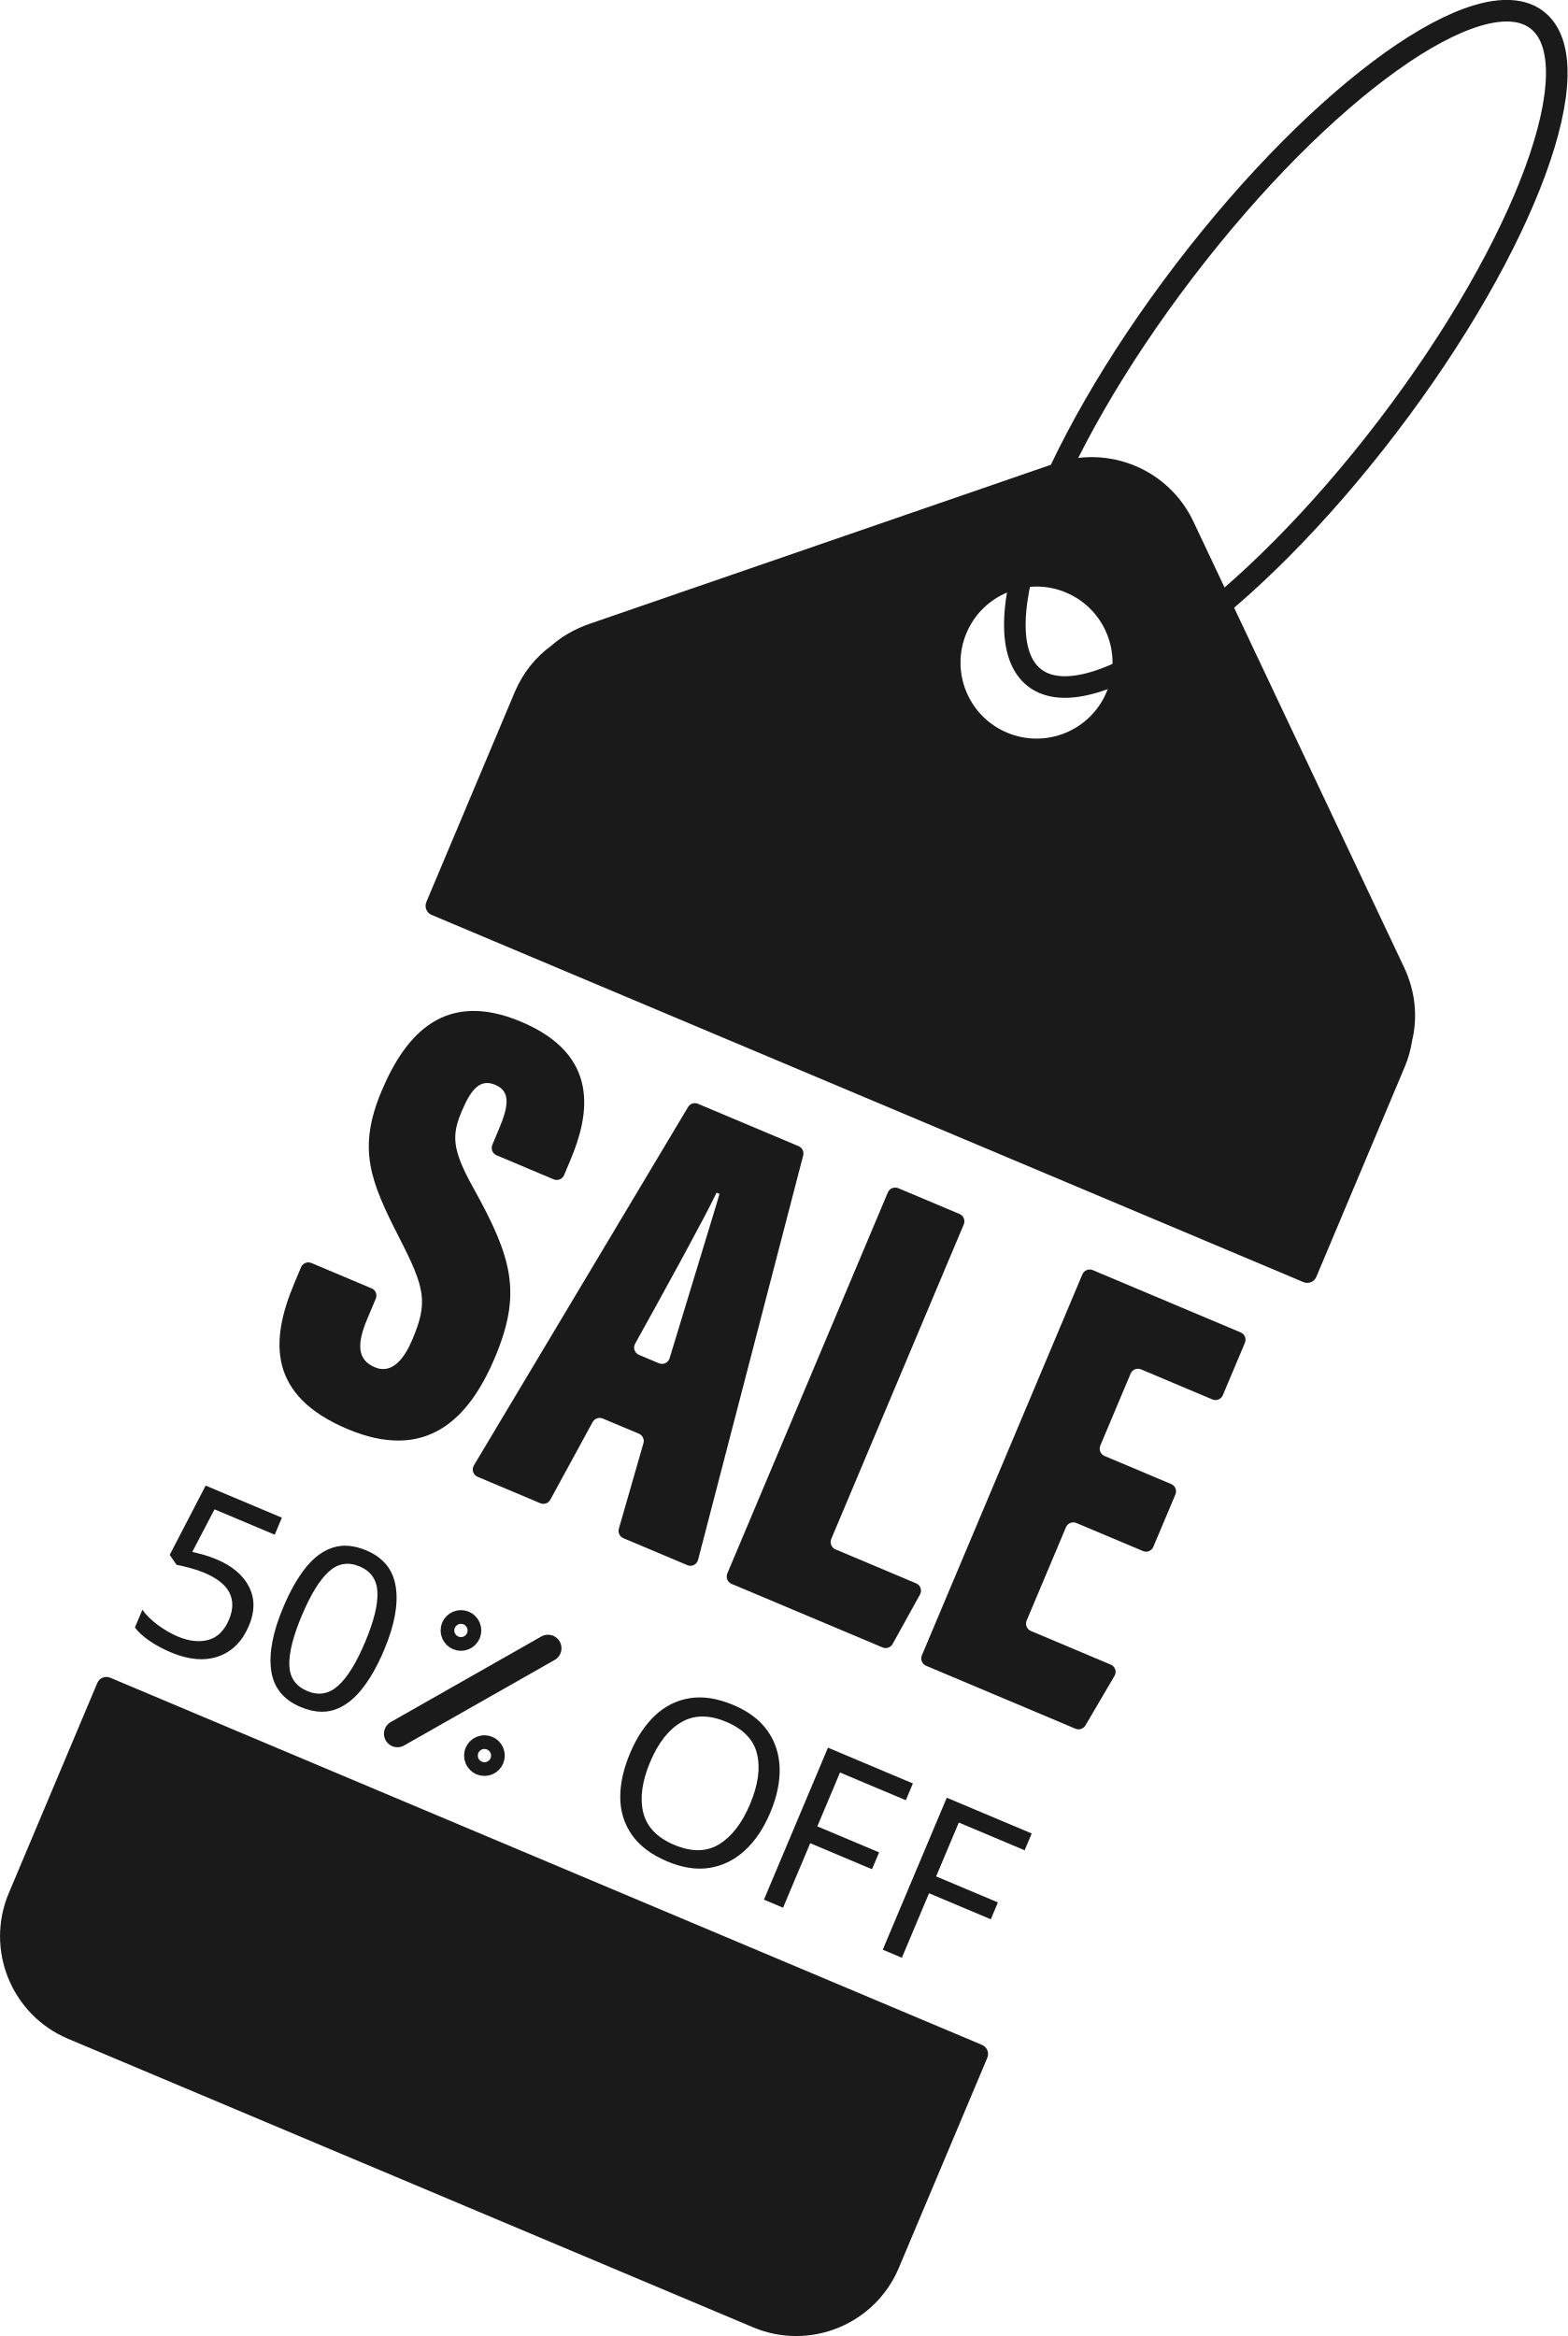
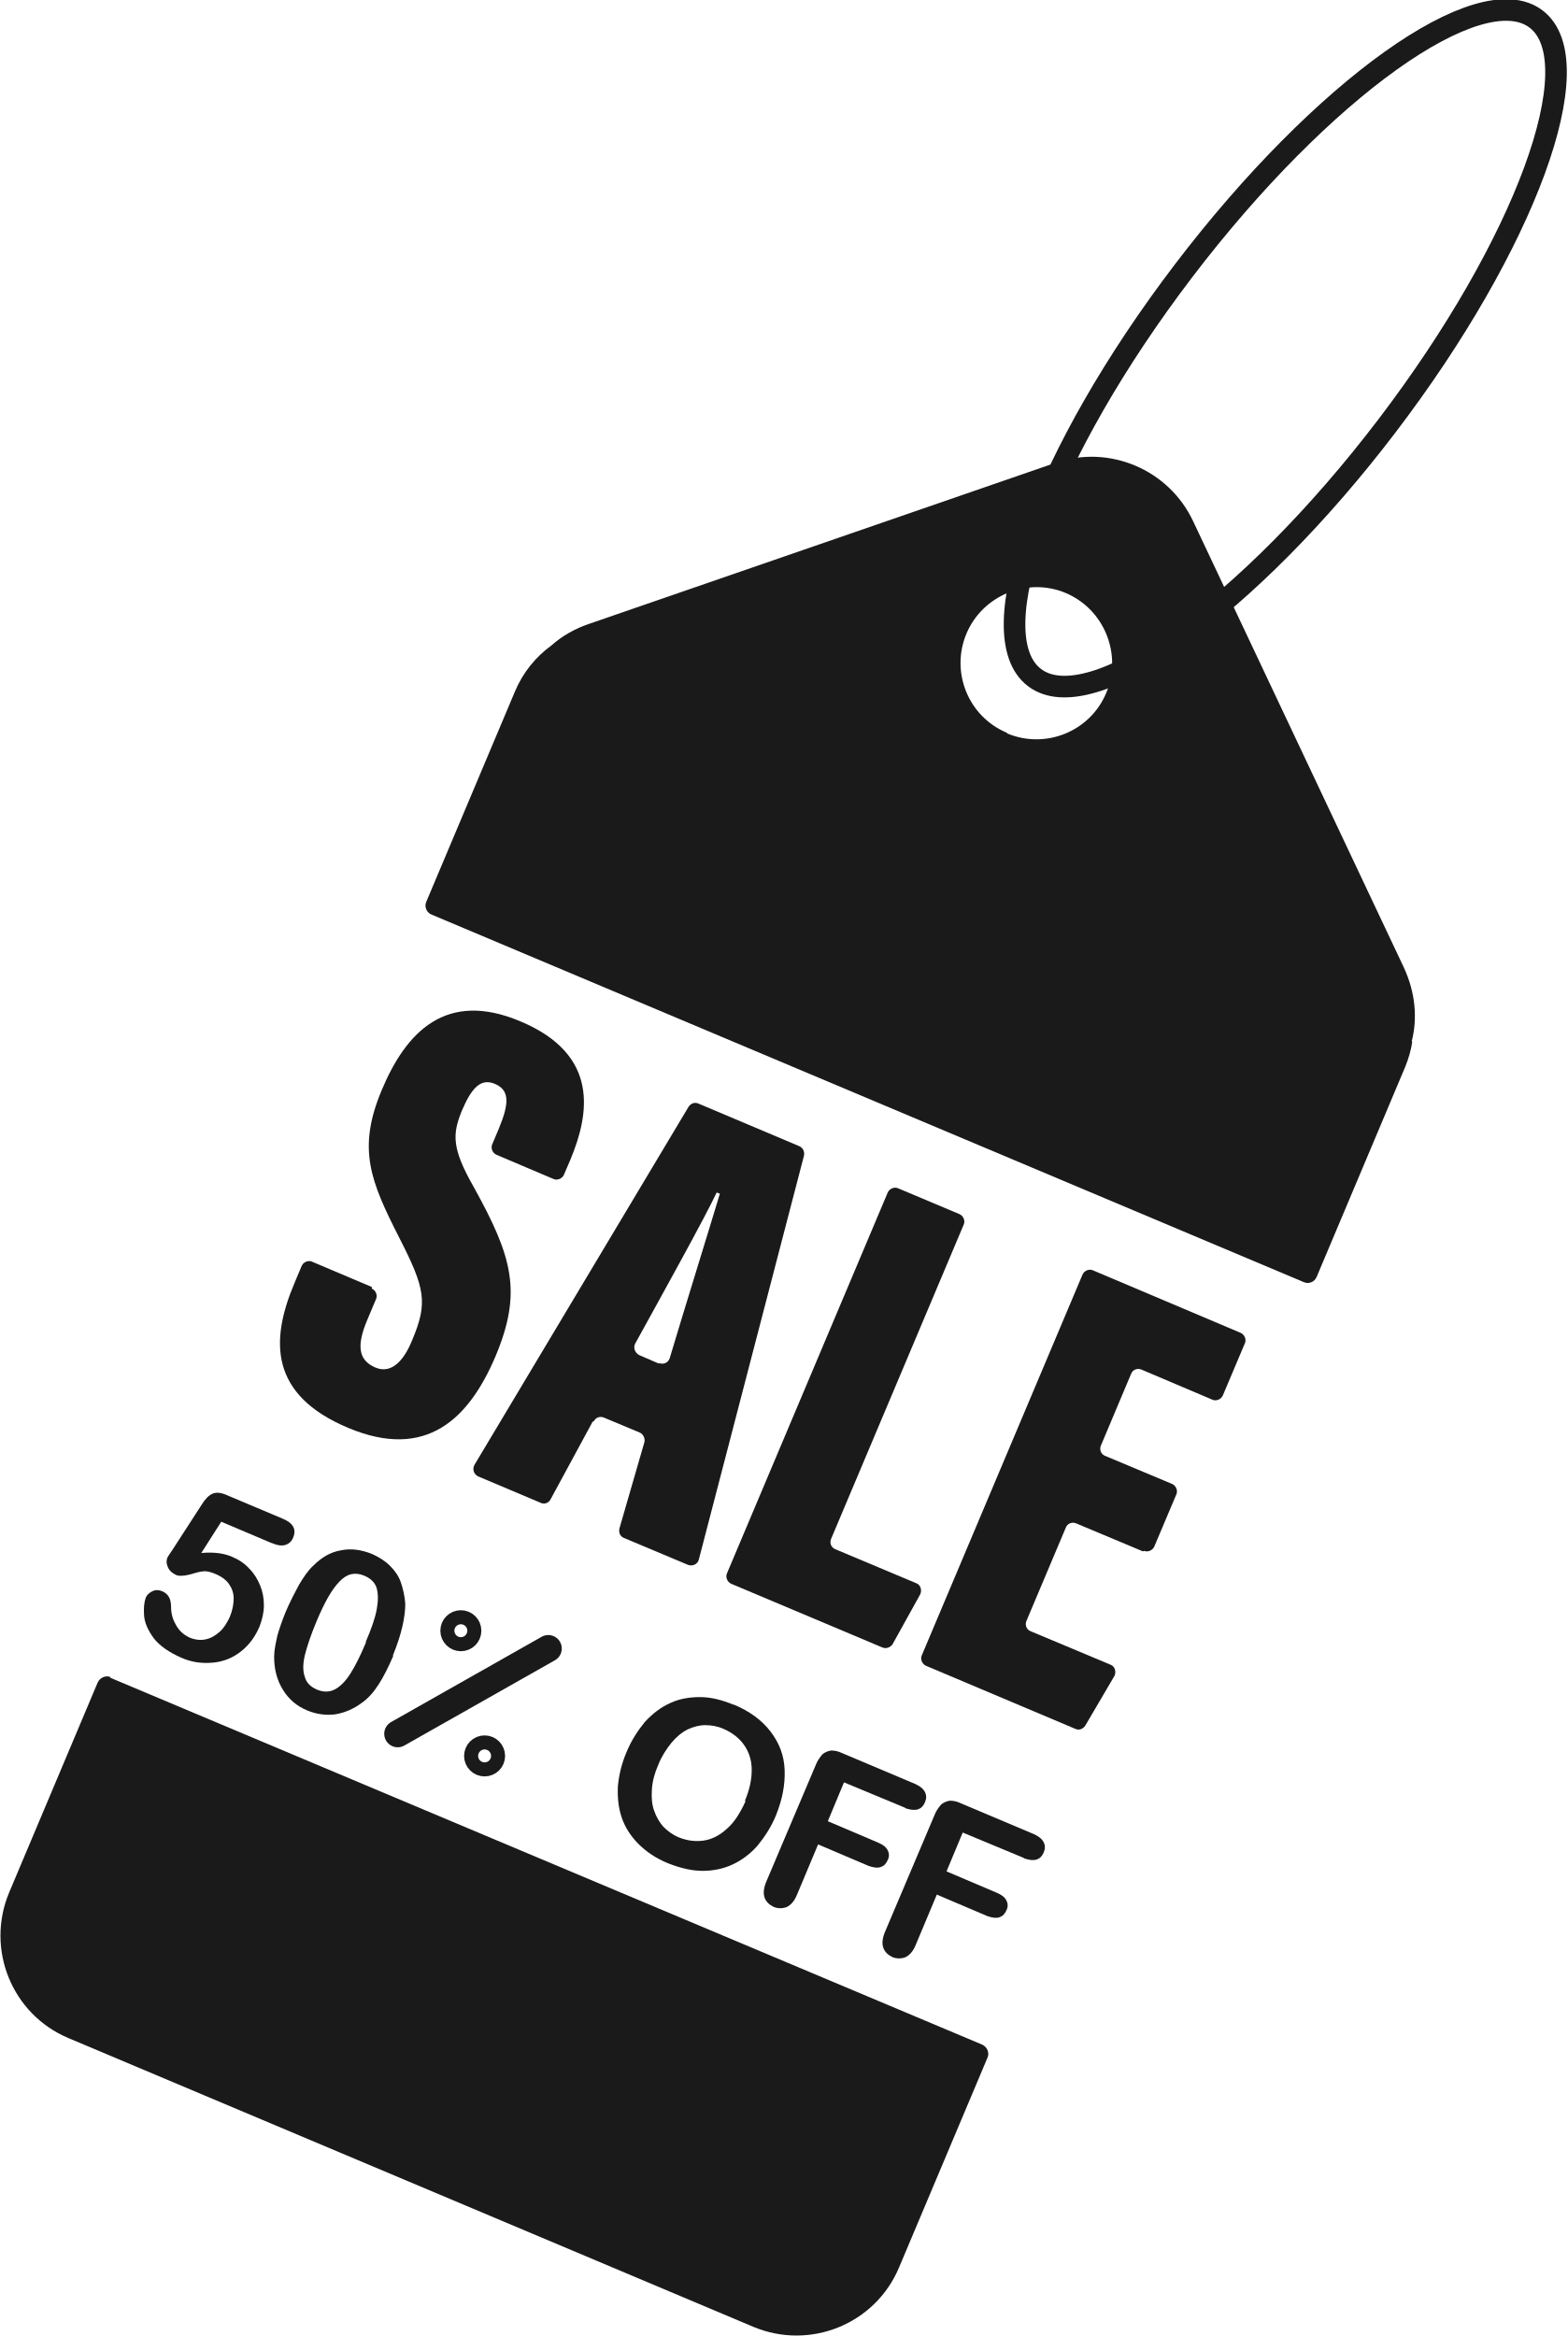
- <svg xmlns="http://www.w3.org/2000/svg" id="Layer_1" data-name="Layer 1" viewBox="0 0 290.5 432.91">
+ <svg xmlns="http://www.w3.org/2000/svg" id="Layer_1" version="1.1" viewBox="0 0 290.5 432.9">
  <defs>
    <style>
-       .cls-1 {
+       .st0 {
        stroke-linecap: round;
        stroke-linejoin: round;
        stroke-width: 5px;
      }

-       .cls-1, .cls-2 {
+       .st0, .st1 {
        fill: none;
        stroke: #1a1a1a;
      }

-       .cls-2 {
+       .st1 {
        stroke-miterlimit: 10;
        stroke-width: 4px;
      }

-       .cls-3 {
-         font-family: ArialRoundedMTBold, 'Arial Rounded MT Bold';
-         font-size: 42.81px;
+       .st2 {
+         isolation: isolate;
      }

-       .cls-3, .cls-4 {
+       .st3 {
        fill: #1a1a1a;
-       }
- 
-       .cls-5 {
-         letter-spacing: -.05em;
-       }
- 
-       .cls-6 {
-         letter-spacing: -.05em;
      }
    </style>
  </defs>
-   <path class="cls-4" d="M.99,342.4h175.3c1.01,0,1.83.82,1.83,1.83v42.26c0,11.37-9.23,20.61-20.61,20.61H19.77c-11.37,0-20.61-9.23-20.61-20.61v-42.26c0-1.01.82-1.83,1.83-1.83Z" transform="translate(152.42 -5.02) rotate(22.84)" />
-   <path class="cls-4" d="M261.65,192.99c1.06-4.3.74-9.07-1.48-13.77l-39.02-82.57c-4.54-9.61-15.58-14.26-25.62-10.79l-86.34,29.77c-2.72.94-5.05,2.31-6.98,3.99-2.91,2.13-5.3,5.03-6.8,8.59l-16.4,38.95c-.39.93.04,2,.97,2.39l161.56,68.05c.93.39,2-.04,2.39-.97l16.4-38.95c.65-1.54,1.07-3.11,1.33-4.69ZM186.61,135.77c-7.17-3.02-10.53-11.28-7.51-18.45s11.28-10.53,18.45-7.51c7.17,3.02,10.53,11.28,7.51,18.45s-11.28,10.53-18.45,7.51Z" />
-   <ellipse class="cls-2" cx="238.28" cy="64.66" rx="76.7" ry="23.72" transform="translate(42.34 214.88) rotate(-52.66)" />
+   <path class="st3" d="M20.4,310.9l161.6,68c.9.4,1.4,1.5,1,2.4l-16.4,38.9c-4.4,10.5-16.5,15.4-27,11l-126.9-53.5c-10.5-4.4-15.4-16.5-11-27l16.4-38.9c.4-.9,1.5-1.4,2.4-1Z" />
+   <path class="st3" d="M261.6,193c1.1-4.3.7-9.1-1.5-13.8l-39-82.6c-4.5-9.6-15.6-14.3-25.6-10.8l-86.3,29.8c-2.7.9-5.1,2.3-7,4-2.9,2.1-5.3,5-6.8,8.6l-16.4,38.9c-.4.9,0,2,1,2.4l161.6,68.1c.9.4,2,0,2.4-1l16.4-38.9c.6-1.5,1.1-3.1,1.3-4.7h0ZM186.6,135.8c-7.2-3-10.5-11.3-7.5-18.4s11.3-10.5,18.4-7.5,10.5,11.3,7.5,18.5c-3,7.2-11.3,10.5-18.4,7.5Z" />
+   <ellipse class="st1" cx="238.3" cy="64.7" rx="76.7" ry="23.7" transform="translate(42.3 214.9) rotate(-52.7)" />
  <g>
-     <path class="cls-4" d="M68.86,238.75c.74.31,1.09,1.17.78,1.92l-1.61,3.82c-1.99,4.73-1.75,7.54,1.43,8.89s5.46-1.59,6.94-5.1c2.92-6.93,2.43-9.46-2.4-18.87-5.39-10.55-7.81-16.49-3.27-27.26s11.88-18.68,25.84-12.8c14.73,6.2,12.67,17.24,9.15,25.6l-1.19,2.83c-.31.74-1.17,1.09-1.92.78l-10.6-4.47c-.74-.31-1.09-1.17-.78-1.92l1.28-3.05c1.85-4.4,2.01-6.92-.74-8.08s-4.44.72-6.2,4.89c-1.85,4.4-1.9,6.97,2.16,14.24,7.21,13,9.02,19.46,3.97,31.44-4.86,11.54-12.8,19.33-27.31,13.22s-14.46-16.06-9.88-26.94l1.28-3.05c.31-.74,1.17-1.09,1.92-.78l11.15,4.7Z" />
-     <path class="cls-4" d="M109.83,263.52l-7.85,14.41c-.36.66-1.16.94-1.85.65l-11.63-4.9c-.82-.35-1.14-1.34-.69-2.1l39.7-66.43c.37-.63,1.15-.88,1.82-.6l18.66,7.86c.67.28,1.03,1.01.85,1.72l-19.48,74.95c-.22.86-1.16,1.33-1.98.98l-11.86-5c-.68-.29-1.04-1.04-.84-1.75l4.56-15.86c.2-.71-.16-1.47-.84-1.75l-6.71-2.82c-.69-.29-1.49-.01-1.85.65ZM122.11,252.64c.8.34,1.72-.09,1.97-.92,2.94-9.73,7.18-23.48,9.26-30.46l-.55-.23c-2.23,4.7-10.16,19.1-15.1,28-.42.76-.09,1.71.71,2.05l3.7,1.56Z" />
-     <path class="cls-4" d="M166.45,220.19l11.37,4.79c.74.31,1.09,1.17.78,1.92l-24.56,58.31c-.31.74.04,1.6.78,1.92l14.96,6.3c.8.34,1.13,1.3.71,2.06l-5.08,9.18c-.36.65-1.16.93-1.85.64l-28-11.79c-.74-.31-1.09-1.17-.78-1.92l29.75-70.62c.31-.74,1.17-1.09,1.92-.78Z" />
-     <path class="cls-4" d="M211.82,287.45l-12.36-5.21c-.74-.31-1.6.04-1.92.78l-7.29,17.31c-.31.74.04,1.6.78,1.92l14.81,6.24c.82.34,1.14,1.33.69,2.09l-5.39,9.18c-.37.63-1.15.89-1.83.61l-27.7-11.67c-.74-.31-1.09-1.17-.78-1.92l29.75-70.62c.31-.74,1.17-1.09,1.92-.78l27.42,11.55c.74.31,1.09,1.17.78,1.92l-4.1,9.72c-.31.74-1.17,1.09-1.92.78l-13.24-5.58c-.74-.31-1.6.04-1.92.78l-5.62,13.35c-.31.74.04,1.6.78,1.92l12.36,5.21c.74.31,1.09,1.17.78,1.92l-4.1,9.72c-.31.74-1.17,1.09-1.92.78Z" />
+     <path class="st3" d="M68.9,238.8c.7.3,1.1,1.2.8,1.9l-1.6,3.8c-2,4.7-1.8,7.5,1.4,8.9s5.5-1.6,6.9-5.1c2.9-6.9,2.4-9.5-2.4-18.9-5.4-10.6-7.8-16.5-3.3-27.3s11.9-18.7,25.8-12.8c14.7,6.2,12.7,17.2,9.2,25.6l-1.2,2.8c-.3.7-1.2,1.1-1.9.8l-10.6-4.5c-.7-.3-1.1-1.2-.8-1.9l1.3-3.1c1.8-4.4,2-6.9-.7-8.1s-4.4.7-6.2,4.9c-1.8,4.4-1.9,7,2.2,14.2,7.2,13,9,19.5,4,31.4-4.9,11.5-12.8,19.3-27.3,13.2s-14.5-16.1-9.9-26.9l1.3-3.1c.3-.7,1.2-1.1,1.9-.8l11.1,4.7h0Z" />
+     <path class="st3" d="M109.8,263.5l-7.8,14.4c-.4.7-1.2.9-1.8.6l-11.6-4.9c-.8-.4-1.1-1.3-.7-2.1l39.7-66.4c.4-.6,1.1-.9,1.8-.6l18.7,7.9c.7.3,1,1,.9,1.7l-19.5,74.9c-.2.9-1.2,1.3-2,1l-11.9-5c-.7-.3-1-1-.8-1.8l4.6-15.9c.2-.7-.2-1.5-.8-1.8l-6.7-2.8c-.7-.3-1.5,0-1.8.6h0ZM122.1,252.6c.8.3,1.7,0,2-.9,2.9-9.7,7.2-23.5,9.3-30.5l-.6-.2c-2.2,4.7-10.2,19.1-15.1,28-.4.8,0,1.7.7,2.1l3.7,1.6h0Z" />
+     <path class="st3" d="M166.4,220.2l11.4,4.8c.7.3,1.1,1.2.8,1.9l-24.6,58.3c-.3.7,0,1.6.8,1.9l15,6.3c.8.3,1.1,1.3.7,2.1l-5.1,9.2c-.4.6-1.2.9-1.9.6l-28-11.8c-.7-.3-1.1-1.2-.8-1.9l29.8-70.6c.3-.7,1.2-1.1,1.9-.8h0Z" />
+     <path class="st3" d="M211.8,287.5l-12.4-5.2c-.7-.3-1.6,0-1.9.8l-7.3,17.3c-.3.7,0,1.6.8,1.9l14.8,6.2c.8.3,1.1,1.3.7,2.1l-5.4,9.2c-.4.6-1.1.9-1.8.6l-27.7-11.7c-.7-.3-1.1-1.2-.8-1.9l29.8-70.6c.3-.7,1.2-1.1,1.9-.8l27.4,11.6c.7.3,1.1,1.2.8,1.9l-4.1,9.7c-.3.7-1.2,1.1-1.9.8l-13.2-5.6c-.7-.3-1.6,0-1.9.8l-5.6,13.3c-.3.7,0,1.6.8,1.9l12.4,5.2c.7.3,1.1,1.2.8,1.9l-4.1,9.7c-.3.7-1.2,1.1-1.9.8h0Z" />
  </g>
-   <text class="cls-3" transform="translate(22.03 301.7) rotate(22.84)">
-     <tspan x="0" y="0" xml:space="preserve">50    </tspan>
-     <tspan class="cls-5" x="93.7" y="0">O</tspan>
-     <tspan class="cls-6" x="125.55" y="0">F</tspan>
-     <tspan x="149.44" y="0">F</tspan>
-   </text>
+   <g class="st2">
+     <g class="st2">
+       <path class="st3" d="M50.2,285.9l-9.2-3.9-3.7,5.8c2.2-.2,4.1,0,5.7.7,1.2.5,2.3,1.2,3.2,2.2.9.9,1.5,1.9,2,3.1s.7,2.4.7,3.7c0,1.3-.3,2.6-.8,3.9-.8,1.9-1.9,3.4-3.4,4.6-1.5,1.2-3.2,1.9-5.1,2.1-2,.2-4,0-6-.9-2.3-1-4-2.2-5.1-3.6-1.1-1.5-1.7-2.9-1.8-4.2-.1-1.4,0-2.4.3-3.3.2-.5.6-.9,1.2-1.2.6-.3,1.2-.3,1.9,0,1.1.5,1.6,1.4,1.6,2.9,0,1.4.4,2.5,1,3.5.6,1,1.4,1.7,2.5,2.2,1,.4,2,.5,2.9.3,1-.2,1.8-.7,2.6-1.4.8-.7,1.4-1.7,1.9-2.8.5-1.2.7-2.4.7-3.4,0-1.1-.4-2-.9-2.7s-1.3-1.3-2.2-1.7c-1.1-.5-2-.7-2.5-.6-.6,0-1.5.3-2.6.6-1.2.3-2.1.3-2.6,0-.6-.3-1.1-.7-1.4-1.4-.3-.7-.3-1.3,0-1.9,0,0,.3-.5.8-1.2l5.5-8.5c.6-1,1.3-1.7,2-2,.7-.3,1.6-.2,2.7.3l10.2,4.3c2,.8,2.7,2,2,3.6-.3.7-.8,1.1-1.4,1.3-.7.2-1.5.1-2.4-.3Z" />
+       <path class="st3" d="M72.9,306.8c-.9,2.1-1.8,3.9-2.7,5.3-.9,1.4-1.9,2.6-3.2,3.5-1.5,1.1-3.1,1.8-4.9,2.1-1.7.2-3.4,0-5.1-.7-2-.8-3.5-2.1-4.6-3.9-1.1-1.8-1.6-3.8-1.6-6.1,0-1.2.3-2.5.6-3.9.4-1.4.9-2.8,1.5-4.3.8-1.9,1.7-3.6,2.5-5.1.9-1.5,1.7-2.7,2.7-3.6,1.5-1.5,3.2-2.5,5.1-2.8,1.9-.4,3.8-.1,5.8.7,1.3.6,2.4,1.3,3.3,2.2.9.9,1.6,1.9,2,3.1s.7,2.5.8,3.9c0,2.5-.7,5.7-2.3,9.6ZM67.8,304.2c1-2.3,1.7-4.3,2-5.9.3-1.6.3-2.9,0-4-.3-1-1.1-1.8-2.3-2.3-1.7-.7-3.2-.4-4.6,1.1-1.4,1.4-2.8,3.9-4.3,7.5-1,2.4-1.7,4.5-2.1,6.1-.4,1.7-.4,3,0,4.1.3,1.1,1.1,1.8,2.2,2.3,1.2.5,2.3.5,3.3,0,1-.5,2-1.5,2.9-2.9.9-1.4,1.9-3.4,2.9-5.8Z" />
+     </g>
+     <g class="st2">
+       <path class="st3" d="M136,315.9c2.9,1.2,5.2,2.9,6.8,5s2.5,4.4,2.6,7.1-.4,5.4-1.6,8.4c-.9,2.2-2.1,4-3.4,5.6-1.3,1.5-2.9,2.7-4.6,3.5-1.7.8-3.6,1.2-5.6,1.2-2,0-4.1-.5-6.4-1.4-2.2-.9-4-2.1-5.5-3.6-1.4-1.4-2.5-3.1-3.1-4.9-.6-1.8-.8-3.7-.7-5.8.2-2.1.7-4.2,1.6-6.3.9-2.2,2.1-4,3.4-5.6,1.4-1.5,2.9-2.7,4.7-3.5,1.7-.8,3.6-1.1,5.5-1.1,2,0,4,.5,6.2,1.4ZM138,333.8c.9-2.1,1.3-4,1.3-5.8,0-1.8-.5-3.3-1.4-4.6s-2.2-2.3-3.8-3c-1.1-.5-2.3-.7-3.4-.7s-2.2.3-3.3.8c-1,.5-2,1.3-3,2.5-.9,1.1-1.8,2.5-2.4,4-.7,1.6-1.1,3.1-1.2,4.6-.1,1.5,0,2.8.4,3.9.4,1.2,1,2.2,1.7,3,.8.8,1.7,1.5,2.9,2,1.5.6,3,.8,4.5.6,1.5-.2,3-.9,4.4-2.2,1.4-1.2,2.5-3,3.5-5.2Z" />
+     </g>
+     <g class="st2">
+       <path class="st3" d="M167.7,335l-11.3-4.7-3,7.2,9.4,4c.9.4,1.4.8,1.7,1.4.3.6.3,1.2,0,1.8-.3.7-.7,1.1-1.3,1.3-.6.2-1.3.1-2.2-.2l-9.4-4-3.9,9.3c-.5,1.2-1.1,1.9-1.9,2.3-.8.3-1.6.3-2.4,0-.8-.4-1.4-.9-1.7-1.7-.3-.8-.2-1.8.3-3l9.2-21.7c.3-.8.8-1.4,1.2-1.9.5-.4,1-.6,1.6-.7.6,0,1.3.1,2.1.5l13.5,5.7c.9.4,1.5.9,1.8,1.5.3.6.3,1.2,0,1.9-.3.7-.7,1.1-1.3,1.3-.6.2-1.4.1-2.3-.2Z" />
+     </g>
+     <g class="st2">
+       <path class="st3" d="M189.7,344.3l-11.3-4.7-3,7.2,9.4,4c.9.4,1.4.8,1.7,1.4.3.6.3,1.2,0,1.8-.3.7-.7,1.1-1.3,1.3-.6.2-1.3.1-2.2-.2l-9.4-4-3.9,9.3c-.5,1.2-1.1,1.9-1.9,2.3-.8.3-1.6.3-2.4,0-.8-.4-1.4-.9-1.7-1.7-.3-.8-.2-1.8.3-3l9.2-21.7c.3-.8.8-1.4,1.2-1.9.5-.4,1-.6,1.6-.7.6,0,1.3.1,2.1.5l13.5,5.7c.9.4,1.5.9,1.8,1.5.3.6.3,1.2,0,1.9-.3.7-.7,1.1-1.3,1.3-.6.2-1.4.1-2.3-.2Z" />
+     </g>
+   </g>
  <g>
-     <line class="cls-1" x1="73.65" y1="321.3" x2="101.55" y2="305.45" />
-     <circle class="cls-1" cx="85.42" cy="302.16" r="1.27" />
-     <circle class="cls-1" cx="89.77" cy="325.35" r="1.27" />
+     <line class="st0" x1="73.7" y1="321.3" x2="101.6" y2="305.5" />
+     <circle class="st0" cx="85.4" cy="302.2" r="1.3" />
+     <circle class="st0" cx="89.8" cy="325.4" r="1.3" />
  </g>
</svg>
